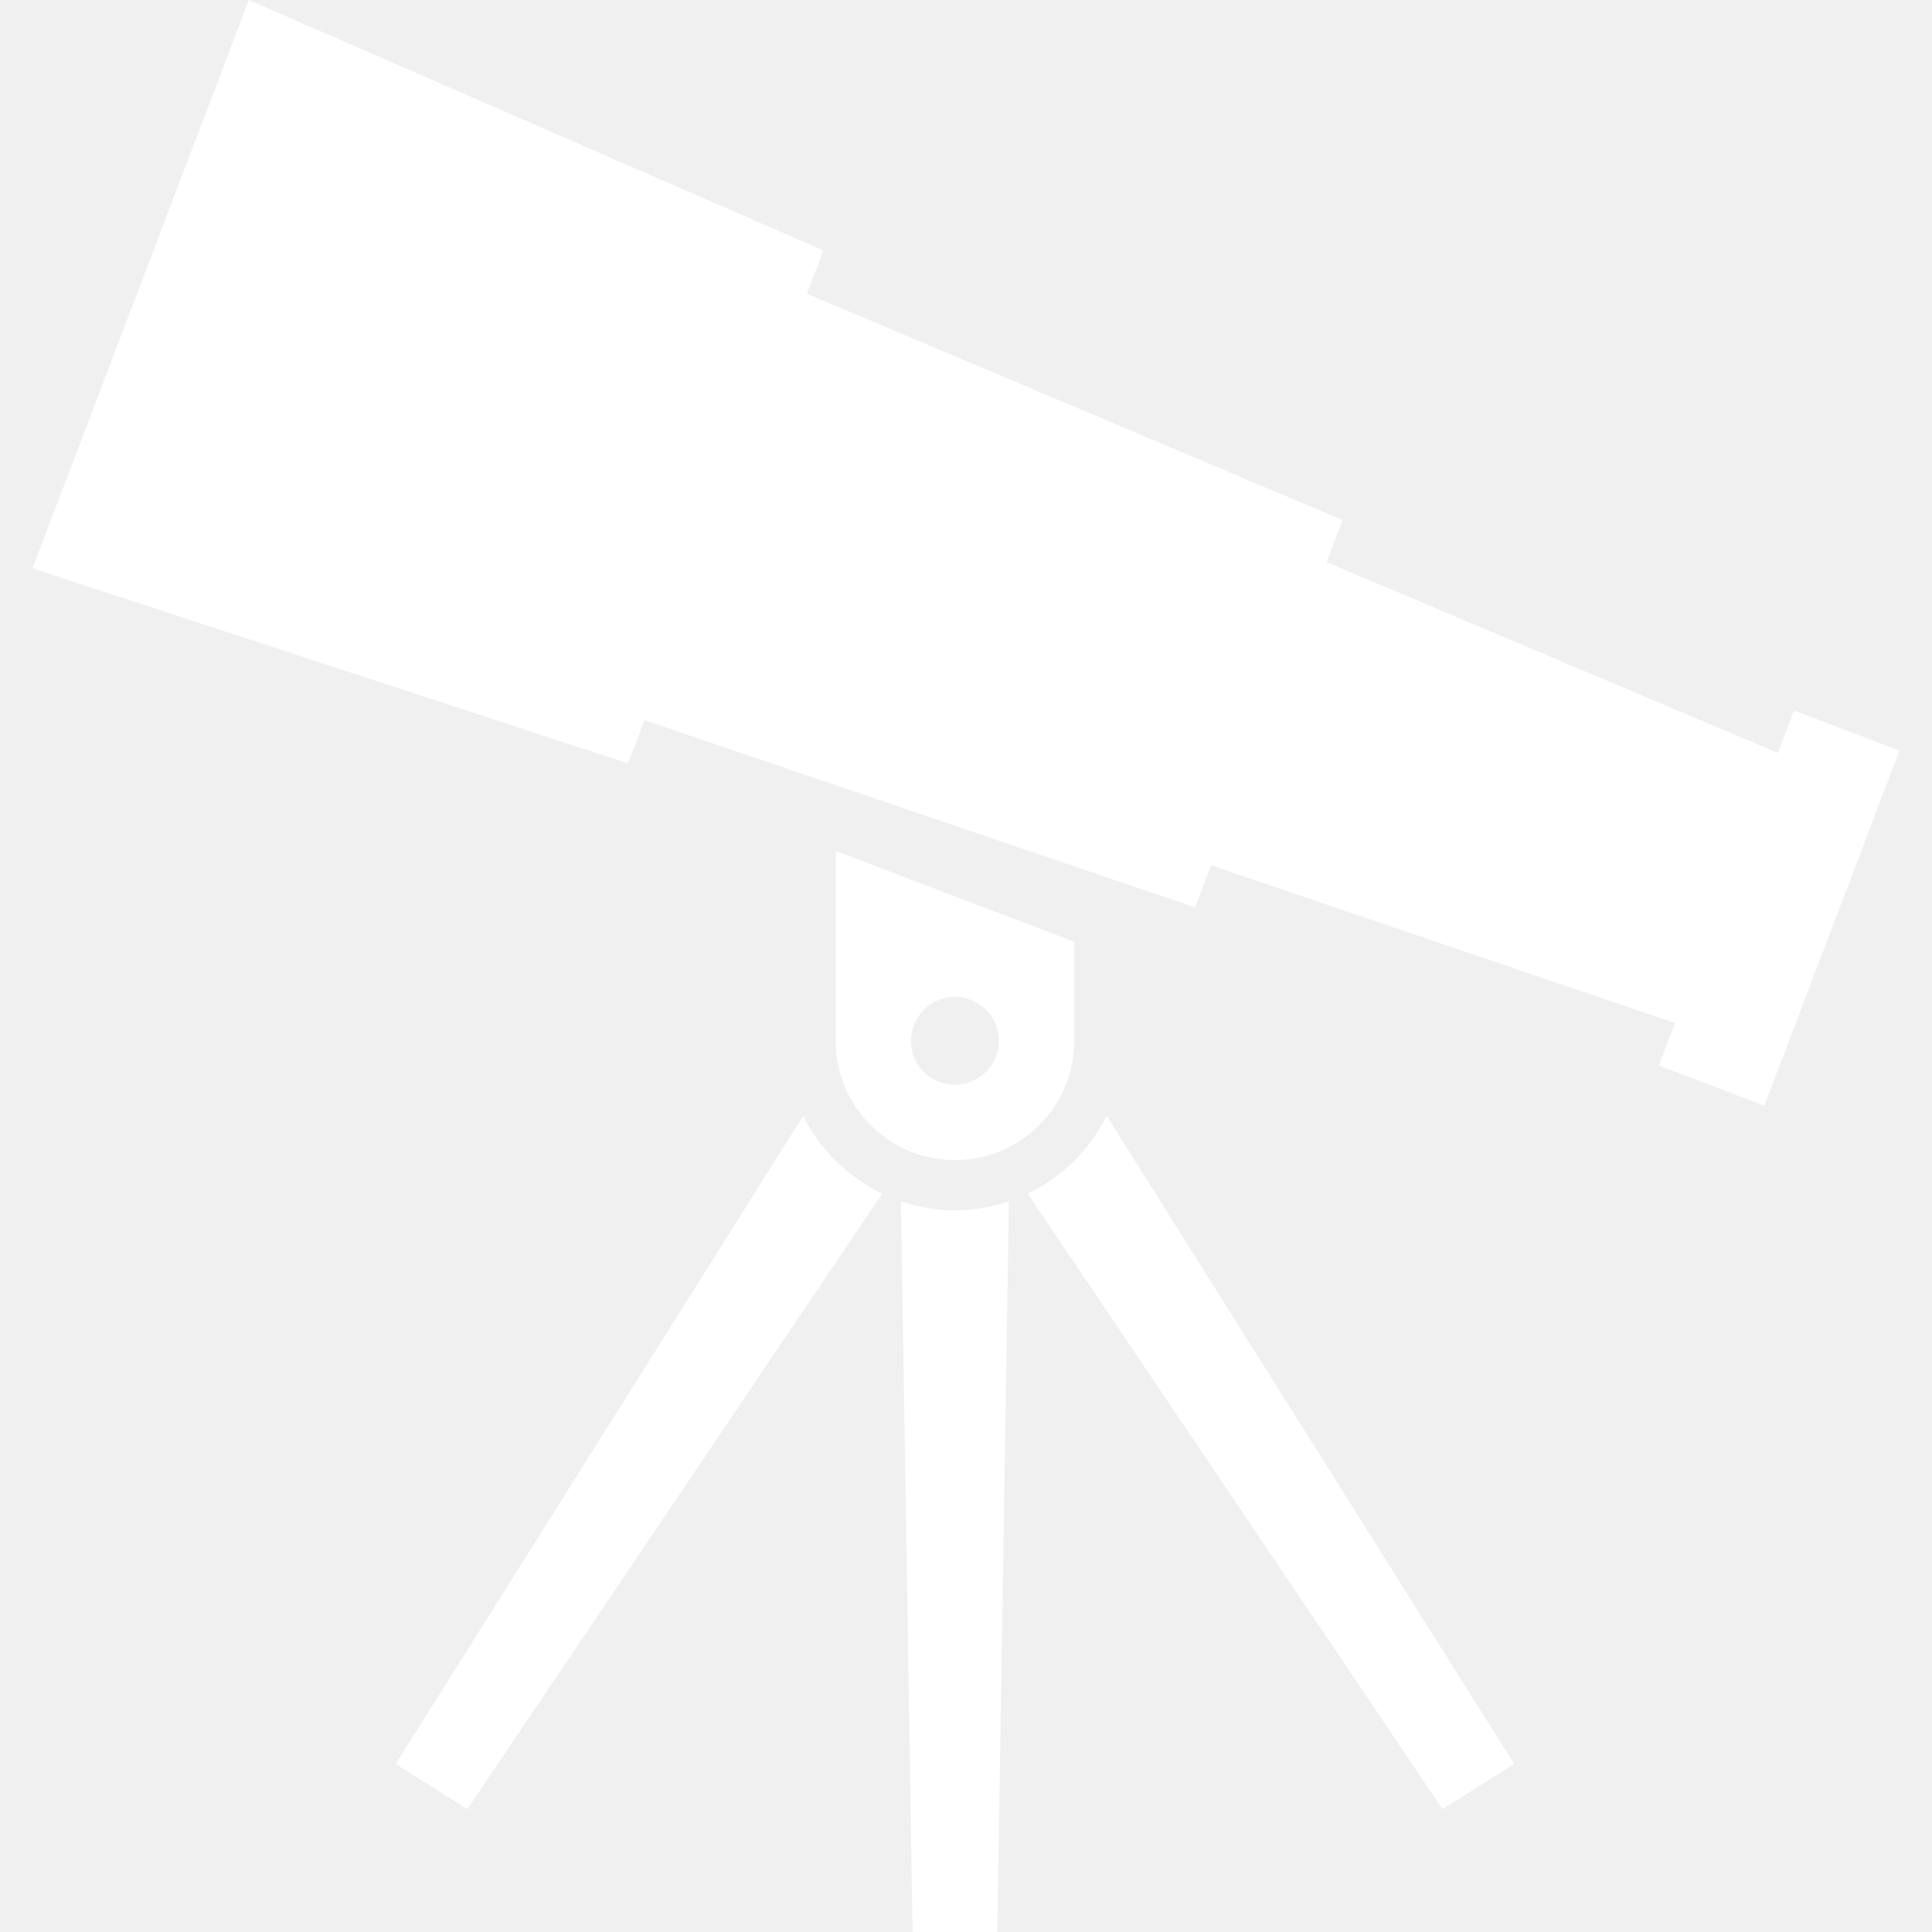
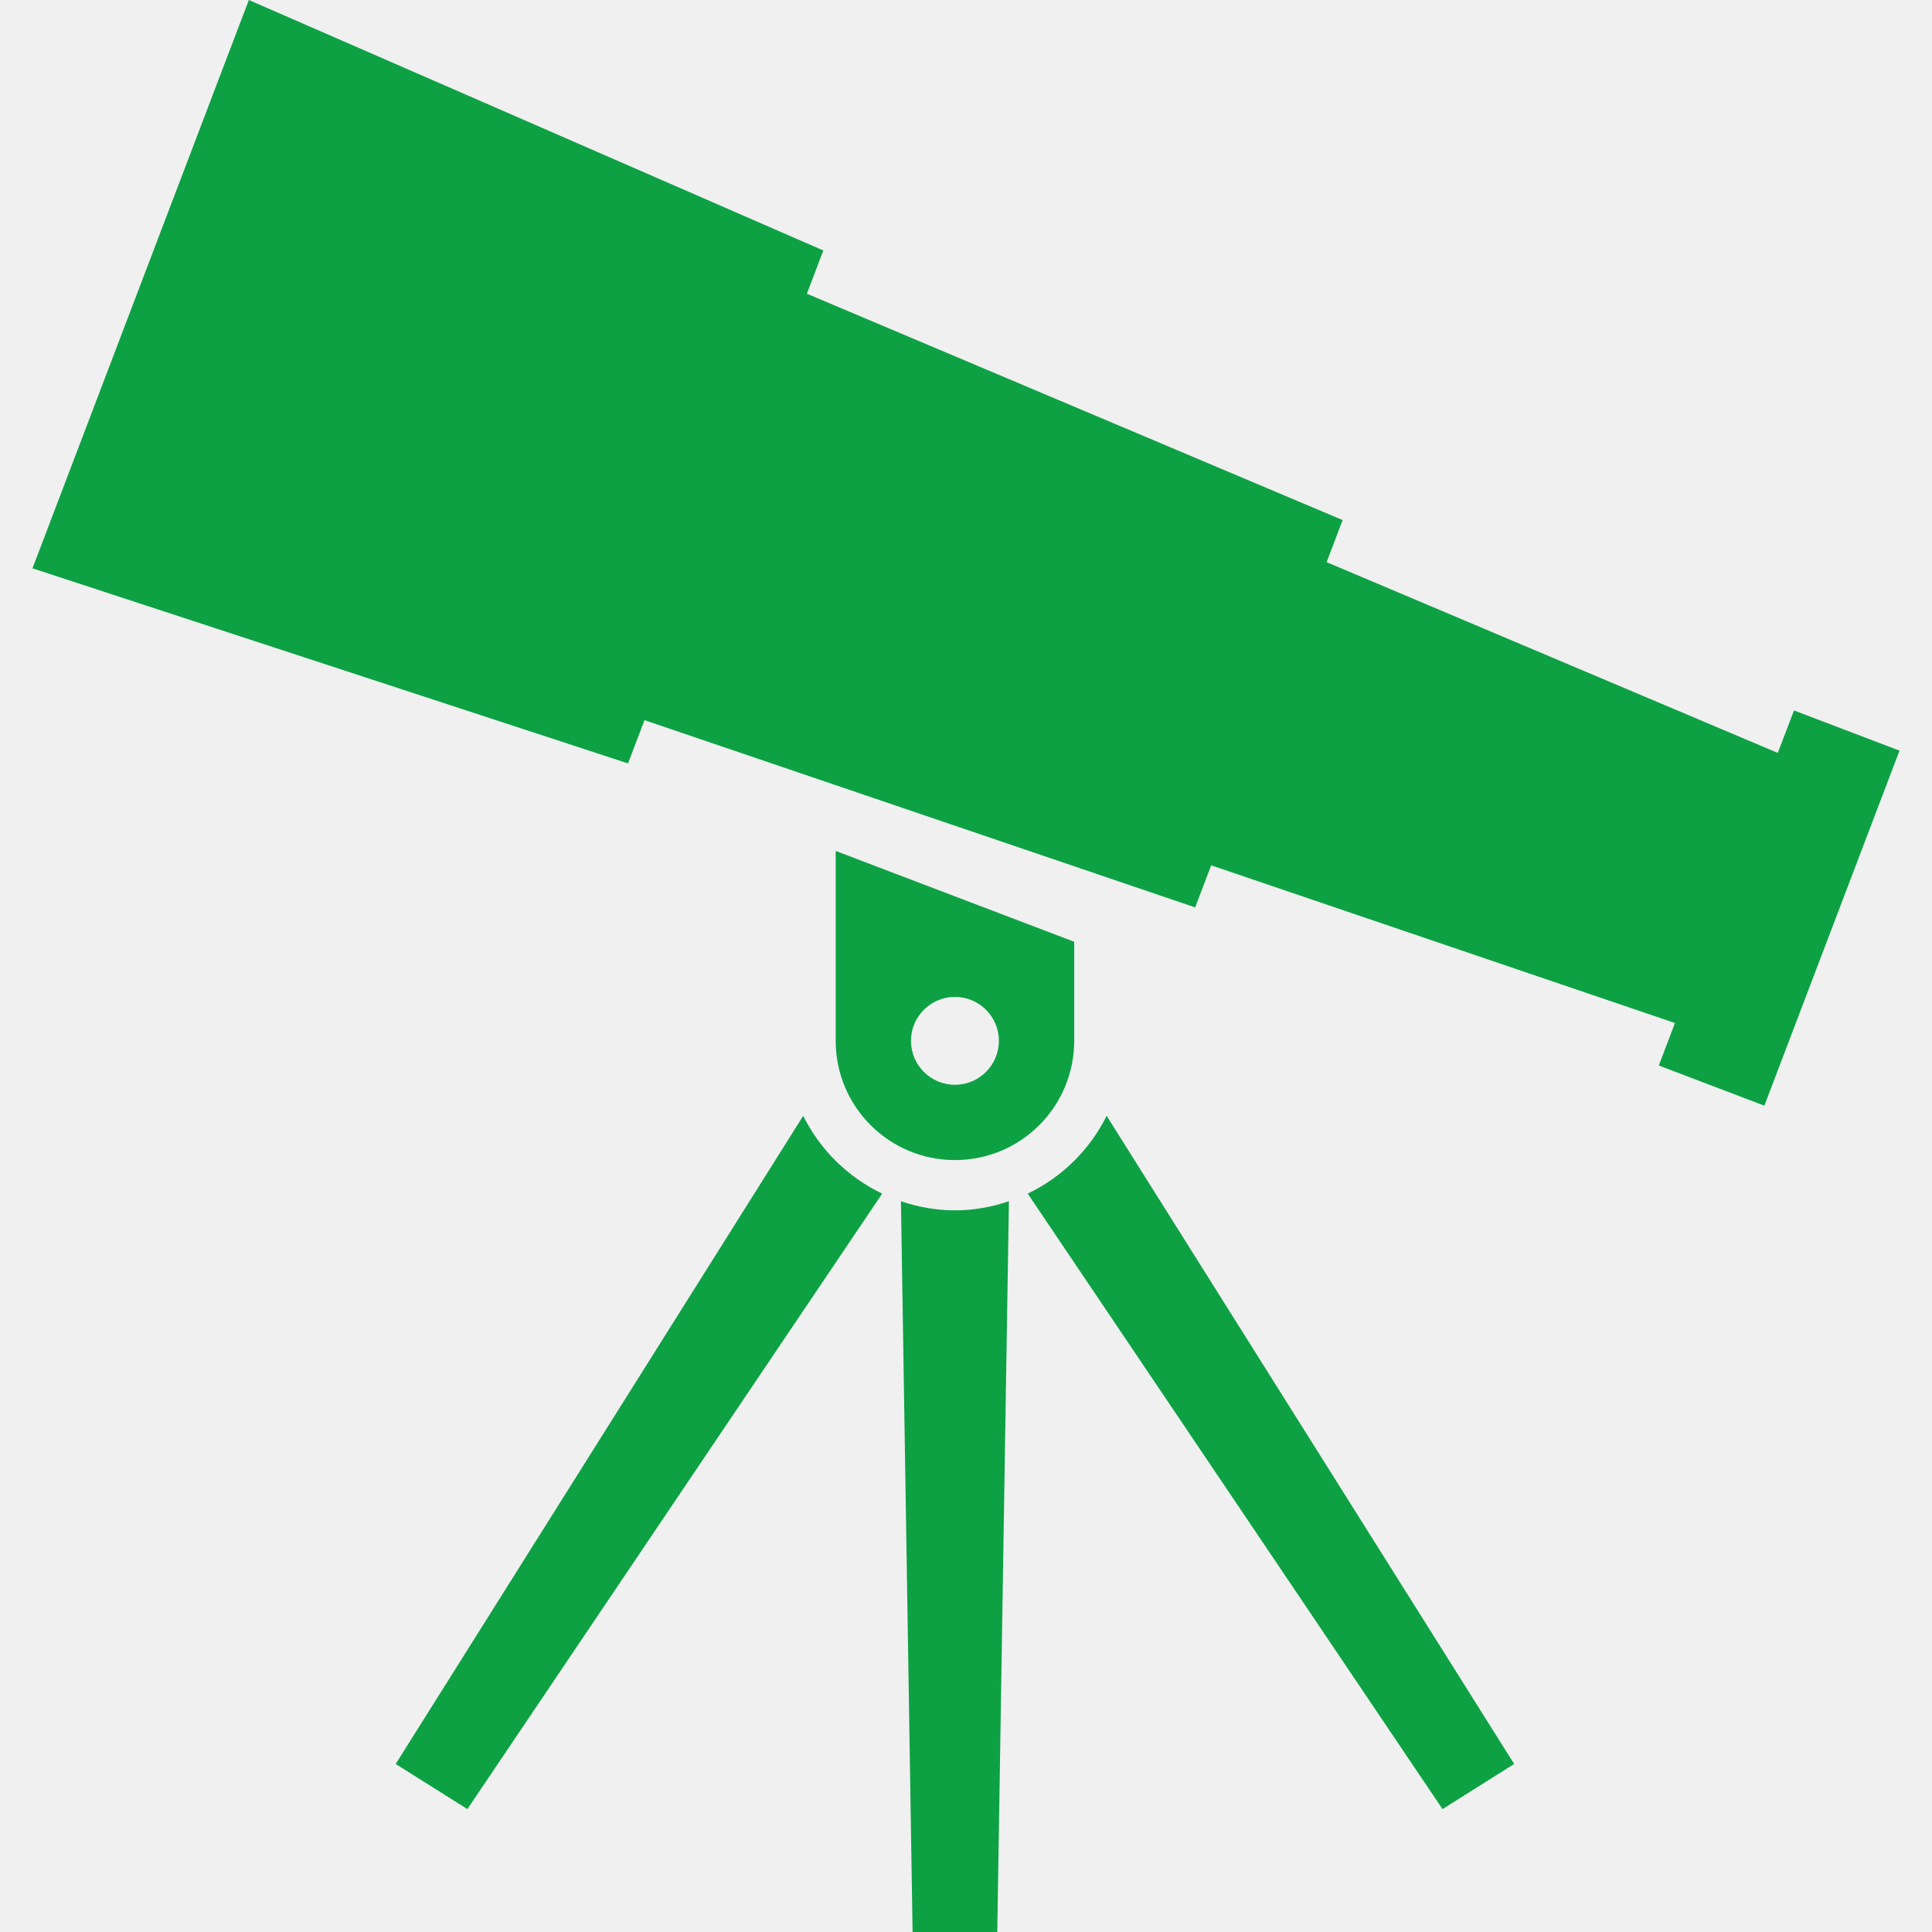
<svg xmlns="http://www.w3.org/2000/svg" height="800px" width="800px" version="1.1" id="_x32_" viewBox="0 0 512 512" xml:space="preserve">
  <style type="text/css">
- 	.st0{fill:#ffffff;}
+ 	.st0{fill:#0da144;}
</style>
  <g>
    <polygon class="st0" points="475.424,188.276 471.133,199.529 351.573,148.977 355.812,137.827 213.84,77.84 218.191,66.38    65.949,0 8.608,150.614 166.433,202.312 170.801,190.852 316.728,240.474 320.976,229.324 443.879,271.113 439.597,282.374    467.574,293.016 503.392,198.925  " />
    <path class="st0" d="M238.759,318.339L241.844,512h22.445l3.084-193.661c-4.506,1.534-9.306,2.412-14.303,2.412   C248.064,320.752,243.265,319.873,238.759,318.339z" />
    <path class="st0" d="M212.858,295.704L104.861,467.47l18.999,11.96l109.928-163.107   C224.715,311.989,217.329,304.708,212.858,295.704z" />
    <path class="st0" d="M272.354,316.323L382.281,479.43l18.99-11.96L293.275,295.704   C288.802,304.708,281.418,311.989,272.354,316.323z" />
    <path class="st0" d="M253.07,307.431c17.456,0,31.605-14.14,31.605-31.605v-26.245l-63.21-24.074v50.319   C221.466,293.291,235.614,307.431,253.07,307.431z M253.07,264.194c6.436,0,11.641,5.222,11.641,11.632   c0,6.428-5.205,11.649-11.641,11.649c-6.444,0-11.649-5.222-11.649-11.649C241.421,269.416,246.626,264.194,253.07,264.194z" />
  </g>
</svg>
